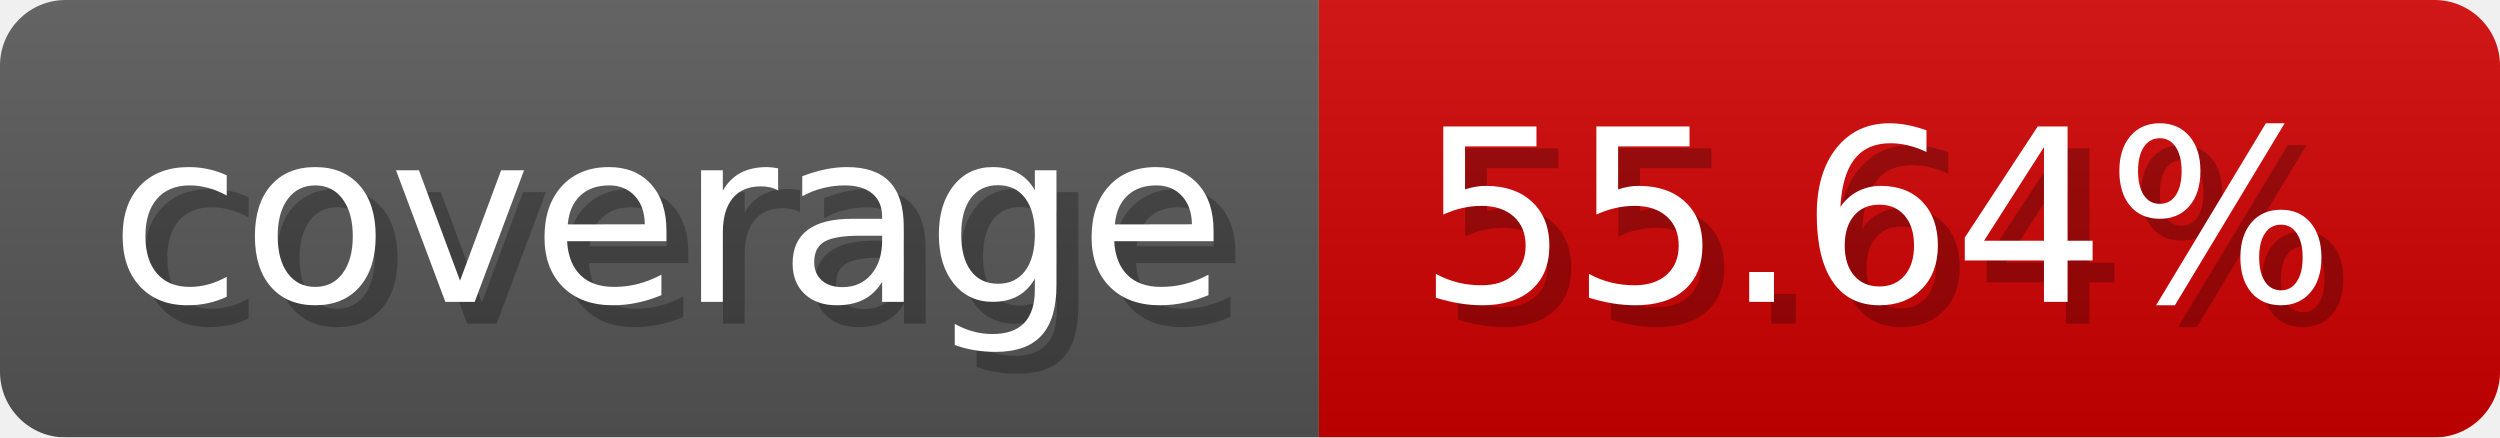
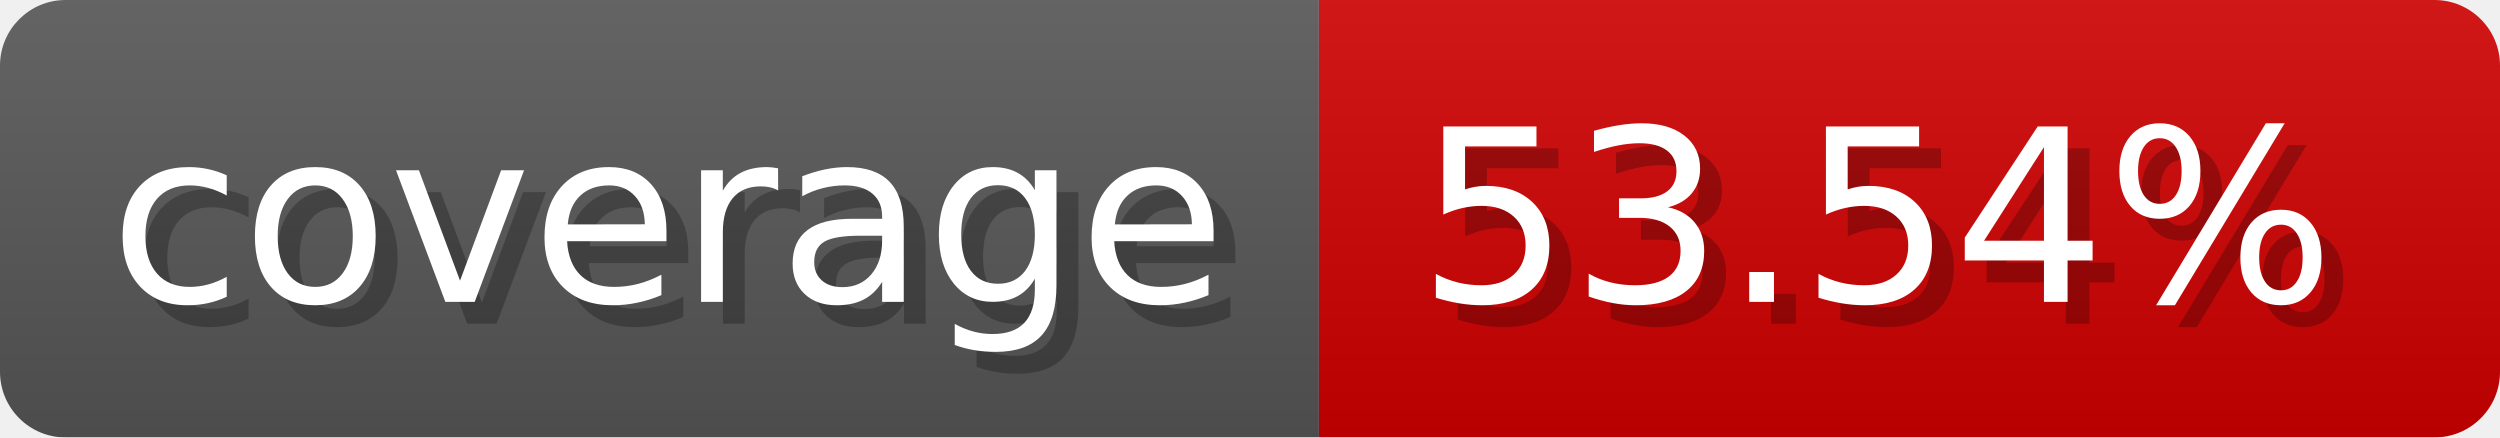
- <svg xmlns="http://www.w3.org/2000/svg" width="114.3" height="20" viewBox="0 0 1143 200" role="img" aria-label="coverage: 55.64%">
-   <linearGradient id="PaQCK" x2="0" y2="100%">
+ <svg xmlns="http://www.w3.org/2000/svg" width="114.3" height="20" viewBox="0 0 1143 200" role="img" aria-label="coverage: 53.54%">
+   <linearGradient id="YHBWR" x2="0" y2="100%">
    <stop offset="0" stop-opacity=".1" stop-color="#EEE" />
    <stop offset="1" stop-opacity=".1" />
  </linearGradient>
-   <mask id="dJKrG">
+   <mask id="NKMst">
    <rect width="1143" height="200" rx="30" fill="#FFF" />
  </mask>
-   <g mask="url(#dJKrG)">
+   <g mask="url(#NKMst)">
    <rect width="603" height="200" fill="#555" />
    <rect width="540" height="200" fill="#ce0000" x="603" />
-     <rect width="1143" height="200" fill="url(#PaQCK)" />
+     <rect width="1143" height="200" fill="url(#YHBWR)" />
  </g>
  <g aria-hidden="true" fill="#fff" text-anchor="start" font-family="Verdana,DejaVu Sans,sans-serif" font-size="110">
    <text x="60" y="148" textLength="503" fill="#000" opacity="0.25">coverage</text>
    <text x="50" y="138" textLength="503">coverage</text>
-     <text x="658" y="148" textLength="440" fill="#000" opacity="0.25">55.64%</text>
-     <text x="648" y="138" textLength="440">55.64%</text>
+     <text x="658" y="148" textLength="440" fill="#000" opacity="0.25">53.54%</text>
+     <text x="648" y="138" textLength="440">53.54%</text>
  </g>
</svg>
